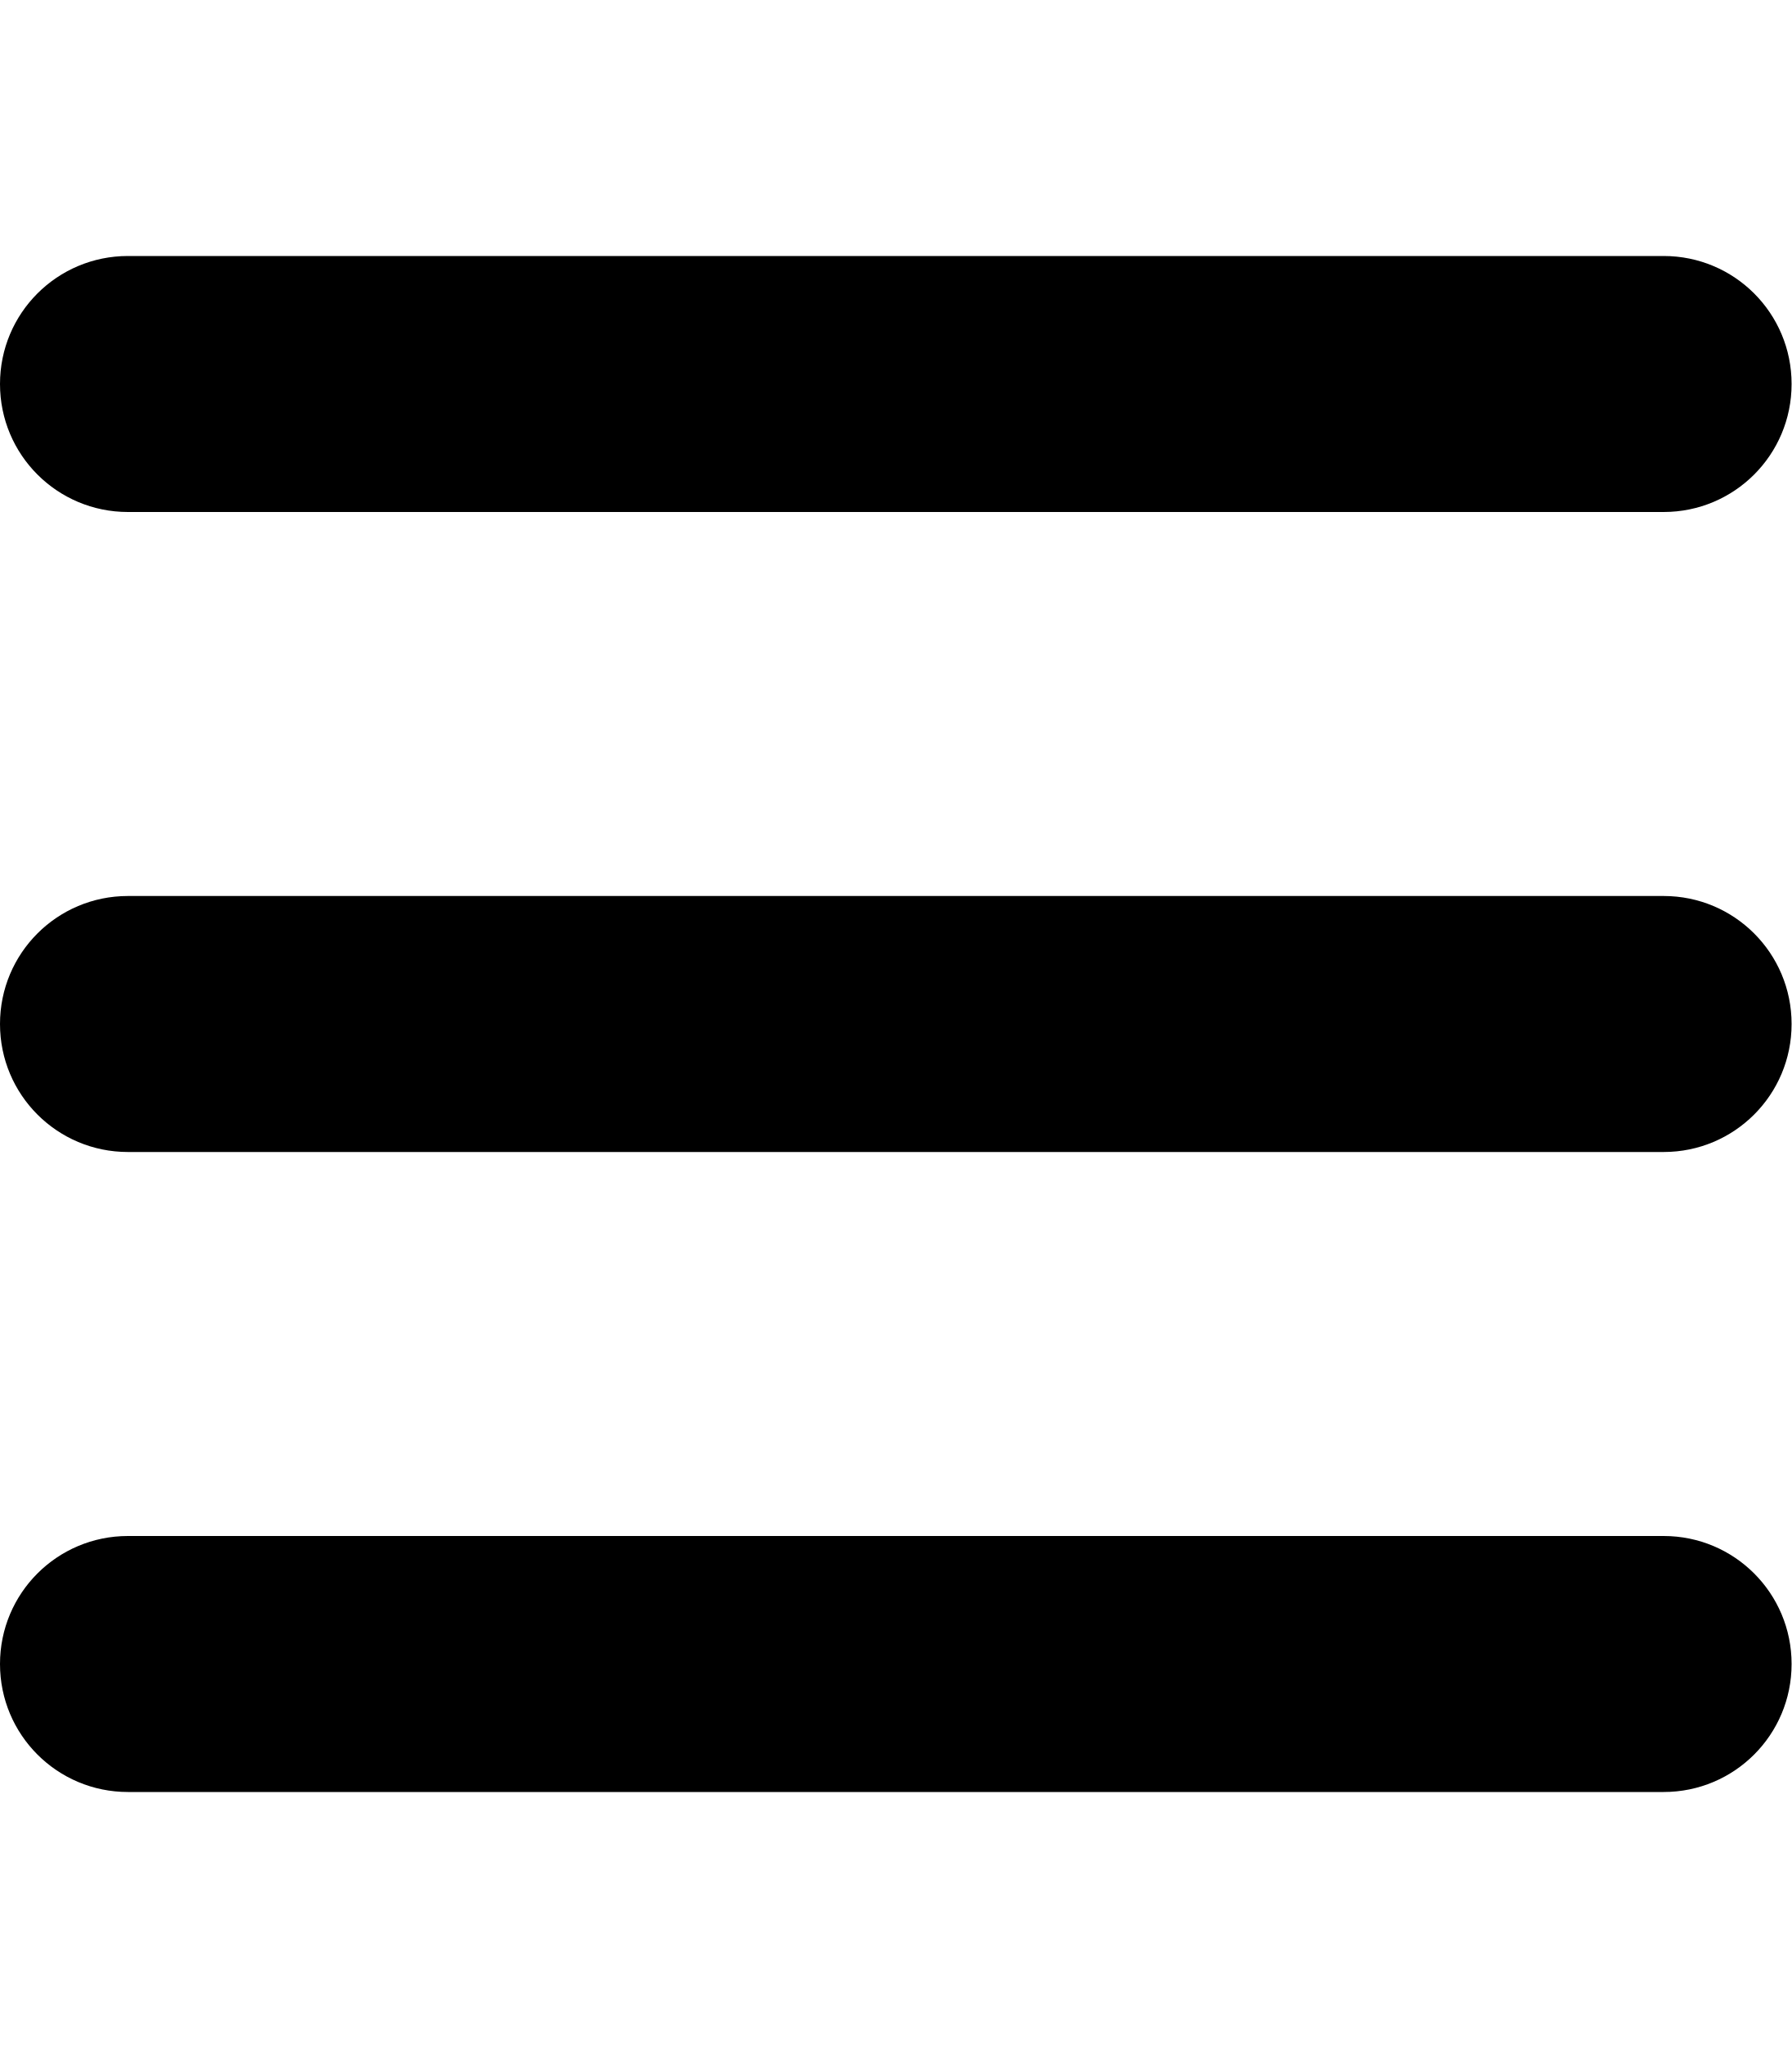
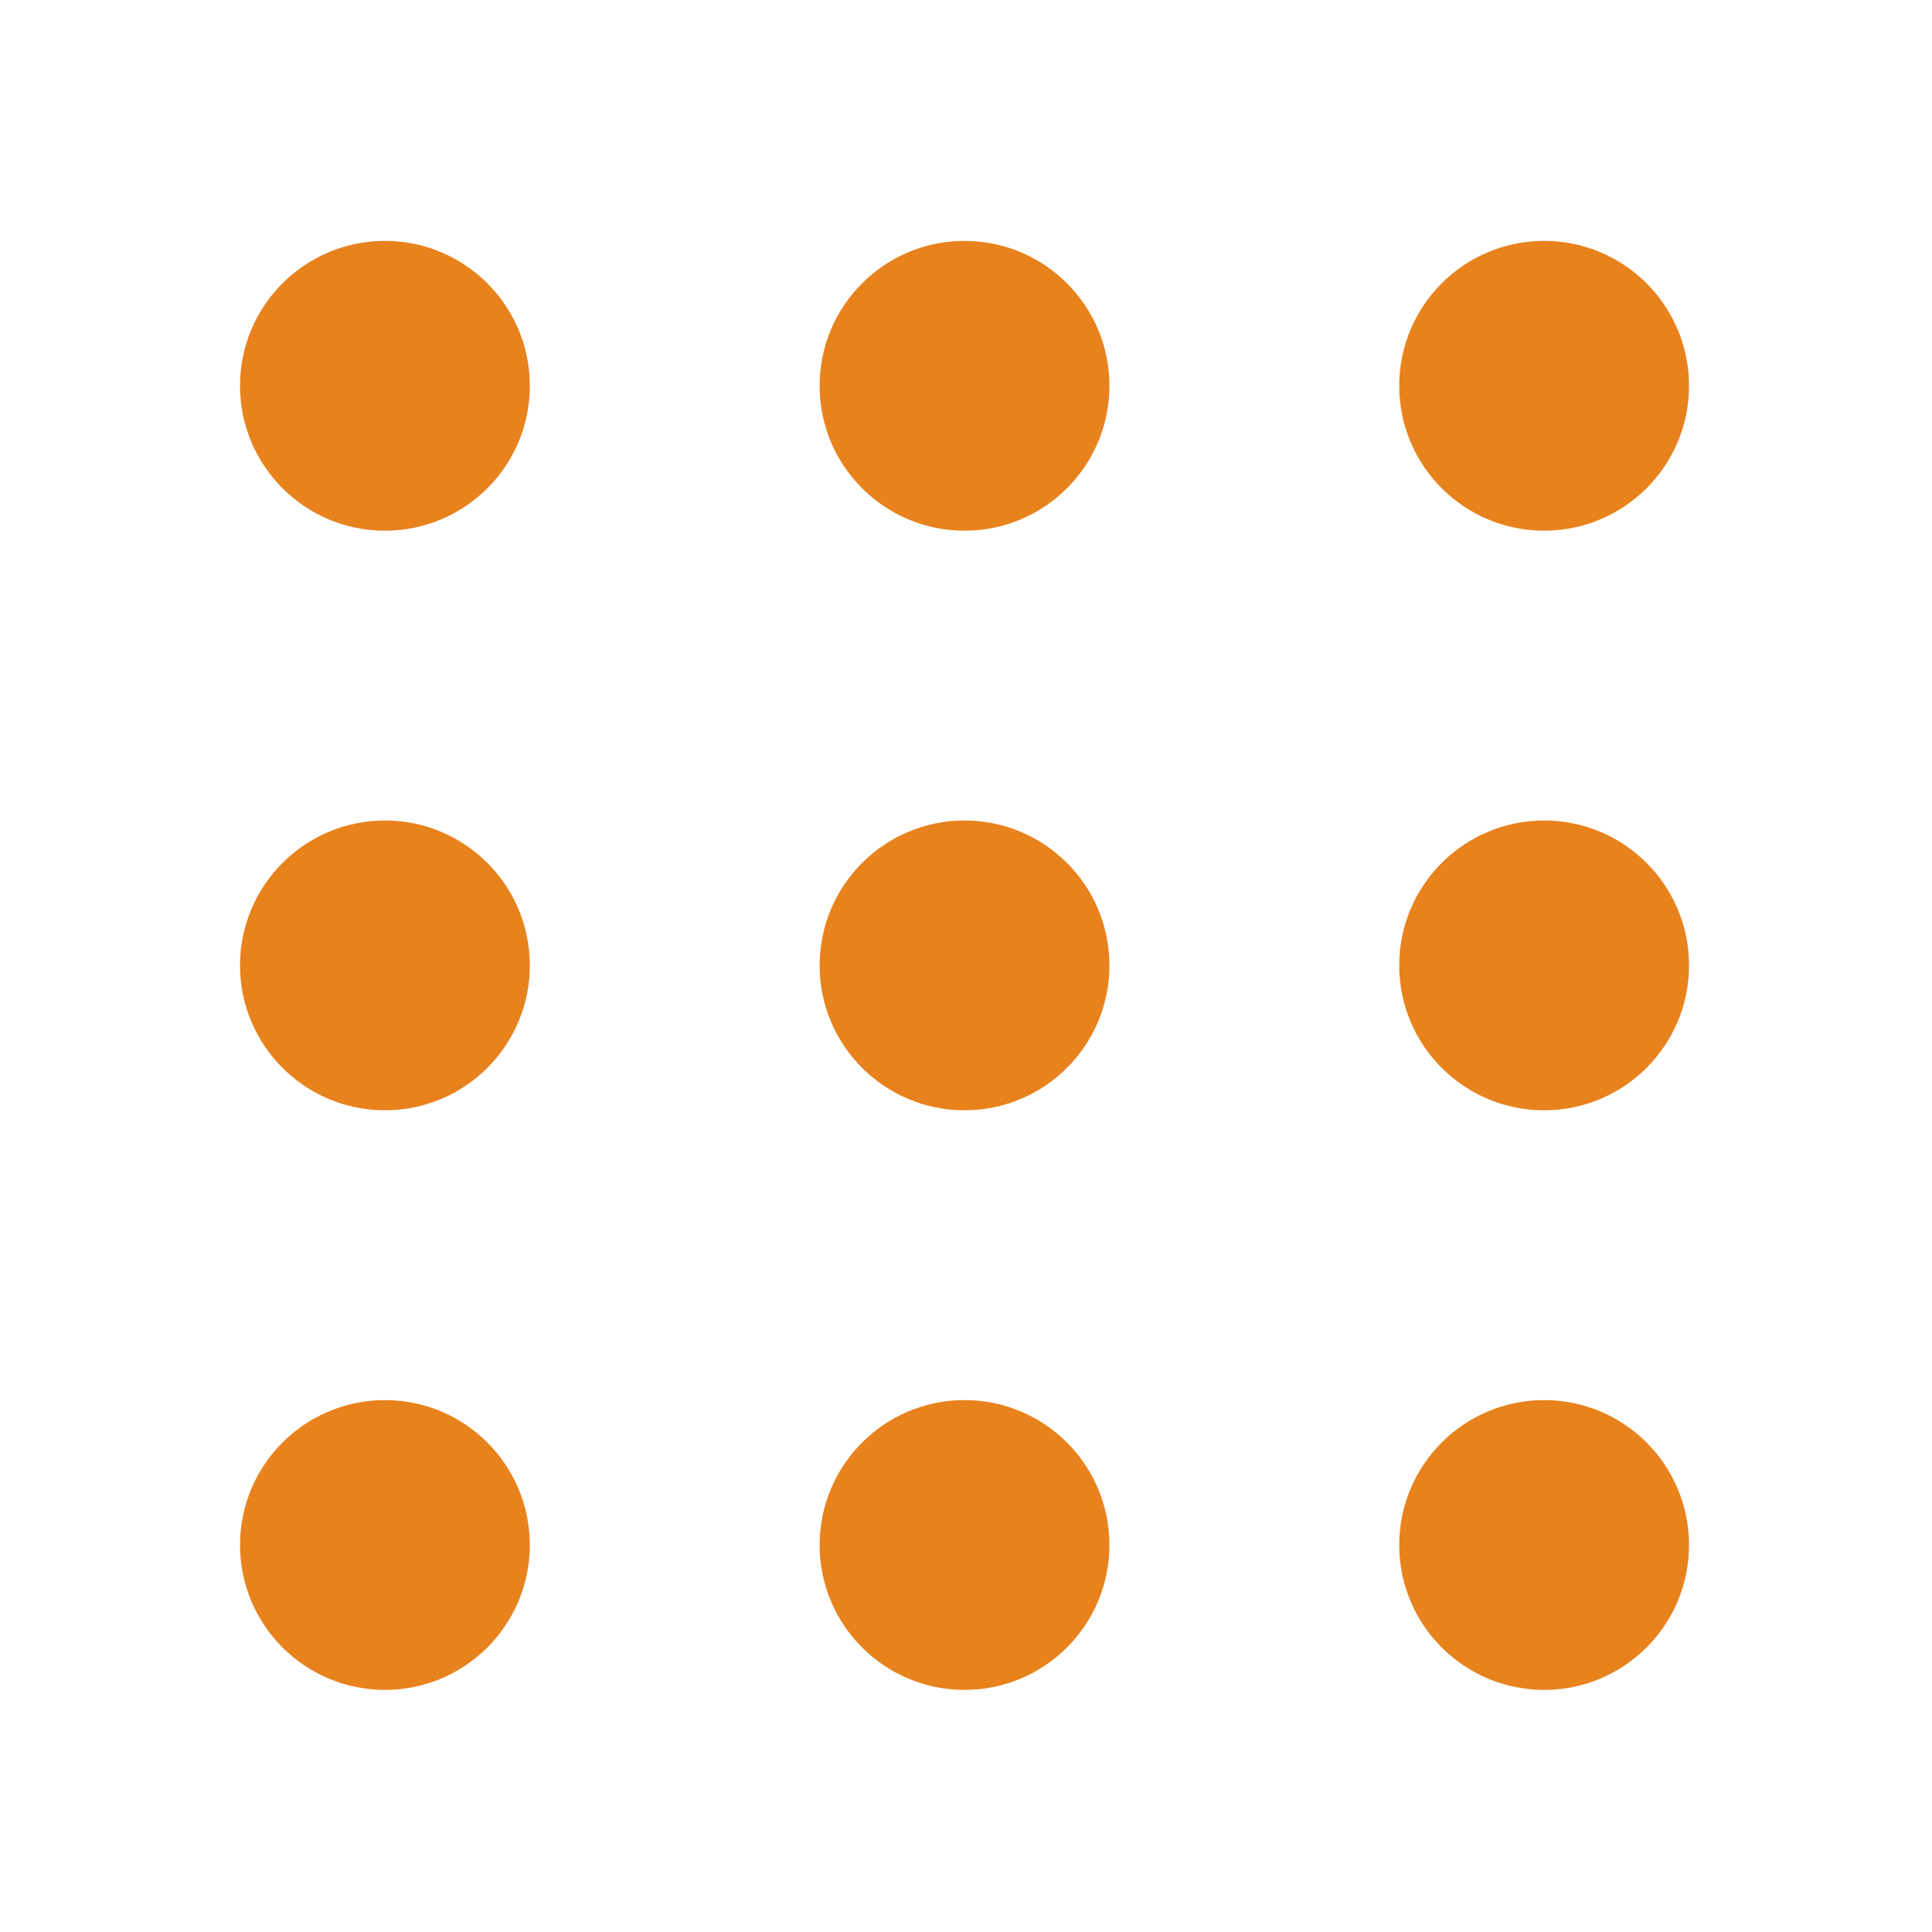
- <svg xmlns="http://www.w3.org/2000/svg" height="1em" viewBox="0 0 448 512">
-   <path d="M0 96C0 78.3 14.3 64 32 64H416c17.7 0 32 14.3 32 32s-14.3 32-32 32H32C14.3 128 0 113.7 0 96zM0 256c0-17.7 14.3-32 32-32H416c17.7 0 32 14.3 32 32s-14.3 32-32 32H32c-17.7 0-32-14.3-32-32zM448 416c0 17.7-14.3 32-32 32H32c-17.7 0-32-14.3-32-32s14.3-32 32-32H416c17.7 0 32 14.3 32 32z" />
+ <svg xmlns="http://www.w3.org/2000/svg" version="1.1" id="Слой_1" x="0px" y="0px" width="680.314px" height="680.314px" viewBox="0 0 680.314 680.314" enable-background="new 0 0 680.314 680.314" xml:space="preserve">
+   <g>
+     <path fill-rule="evenodd" clip-rule="evenodd" fill="#E8821D" d="M135.545,84.827c28.177,0,51.024,22.847,51.024,51.023   s-22.847,51.023-51.024,51.023c-28.176,0-51.023-22.847-51.023-51.023S107.369,84.827,135.545,84.827L135.545,84.827z" />
+     <path fill-rule="evenodd" clip-rule="evenodd" fill="#E8821D" d="M339.64,84.827c28.176,0,51.024,22.847,51.024,51.023   s-22.848,51.023-51.024,51.023s-51.023-22.847-51.023-51.023S311.464,84.827,339.64,84.827L339.64,84.827z" />
+     <path fill-rule="evenodd" clip-rule="evenodd" fill="#E8821D" d="M543.734,84.827c28.177,0,51.023,22.847,51.023,51.023   s-22.847,51.023-51.023,51.023c-28.176,0-51.023-22.847-51.023-51.023S515.559,84.827,543.734,84.827L543.734,84.827z" />
+     <path fill-rule="evenodd" clip-rule="evenodd" fill="#E8821D" d="M135.545,288.921c28.177,0,51.024,22.847,51.024,51.023   c0,28.177-22.847,51.023-51.024,51.023c-28.176,0-51.023-22.846-51.023-51.023C84.522,311.769,107.369,288.921,135.545,288.921   L135.545,288.921z" />
+     <path fill-rule="evenodd" clip-rule="evenodd" fill="#E8821D" d="M339.64,288.921c28.176,0,51.024,22.847,51.024,51.023   c0,28.177-22.848,51.023-51.024,51.023s-51.023-22.846-51.023-51.023C288.617,311.769,311.464,288.921,339.64,288.921   L339.64,288.921z" />
+     <path fill-rule="evenodd" clip-rule="evenodd" fill="#E8821D" d="M543.734,288.921c28.177,0,51.023,22.847,51.023,51.023   c0,28.177-22.847,51.023-51.023,51.023c-28.176,0-51.023-22.846-51.023-51.023C492.711,311.769,515.559,288.921,543.734,288.921   L543.734,288.921z" />
+     <path fill-rule="evenodd" clip-rule="evenodd" fill="#E8821D" d="M135.545,493.017c28.177,0,51.024,22.846,51.024,51.023   c0,28.176-22.847,51.023-51.024,51.023c-28.176,0-51.023-22.848-51.023-51.023C84.522,515.862,107.369,493.017,135.545,493.017   L135.545,493.017z" />
+     <path fill-rule="evenodd" clip-rule="evenodd" fill="#E8821D" d="M339.64,493.017c28.176,0,51.024,22.846,51.024,51.023   c0,28.176-22.848,51.023-51.024,51.023s-51.023-22.848-51.023-51.023C288.617,515.862,311.464,493.017,339.64,493.017   L339.64,493.017z" />
+     <path fill-rule="evenodd" clip-rule="evenodd" fill="#E8821D" d="M543.734,493.017c28.177,0,51.023,22.846,51.023,51.023   c0,28.176-22.847,51.023-51.023,51.023c-28.176,0-51.023-22.848-51.023-51.023C492.711,515.862,515.559,493.017,543.734,493.017   L543.734,493.017z" />
+   </g>
</svg>
